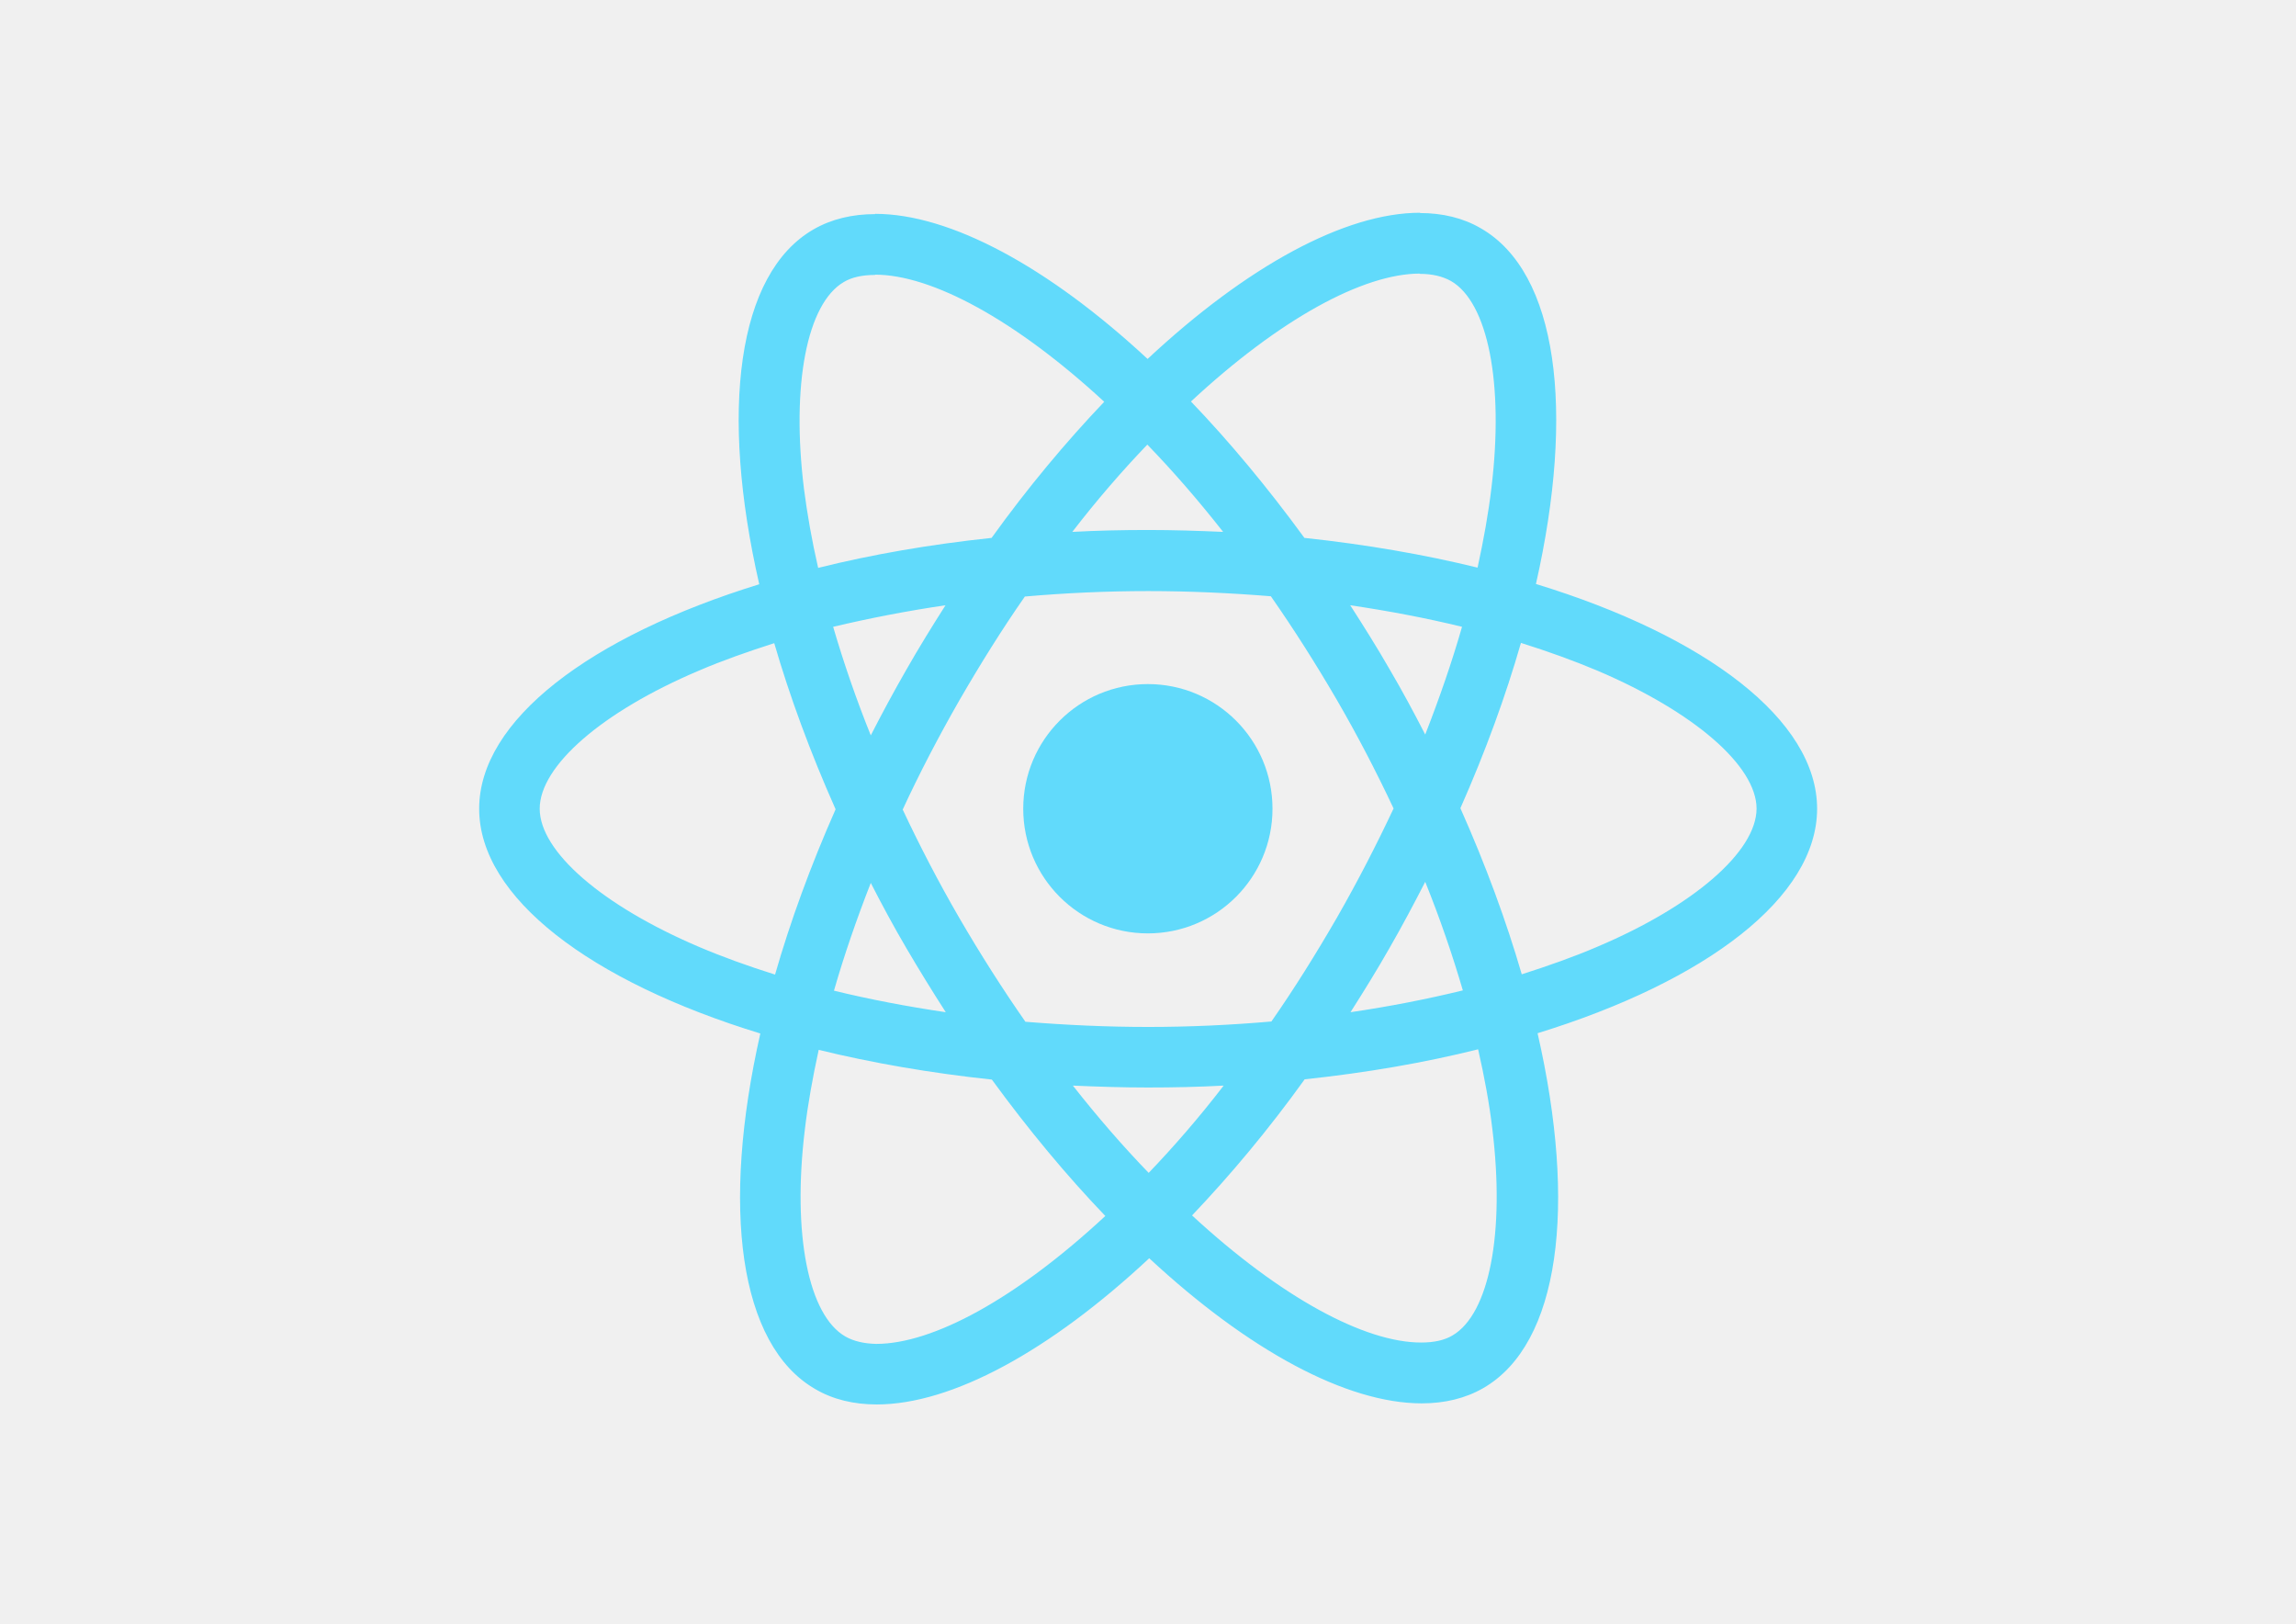
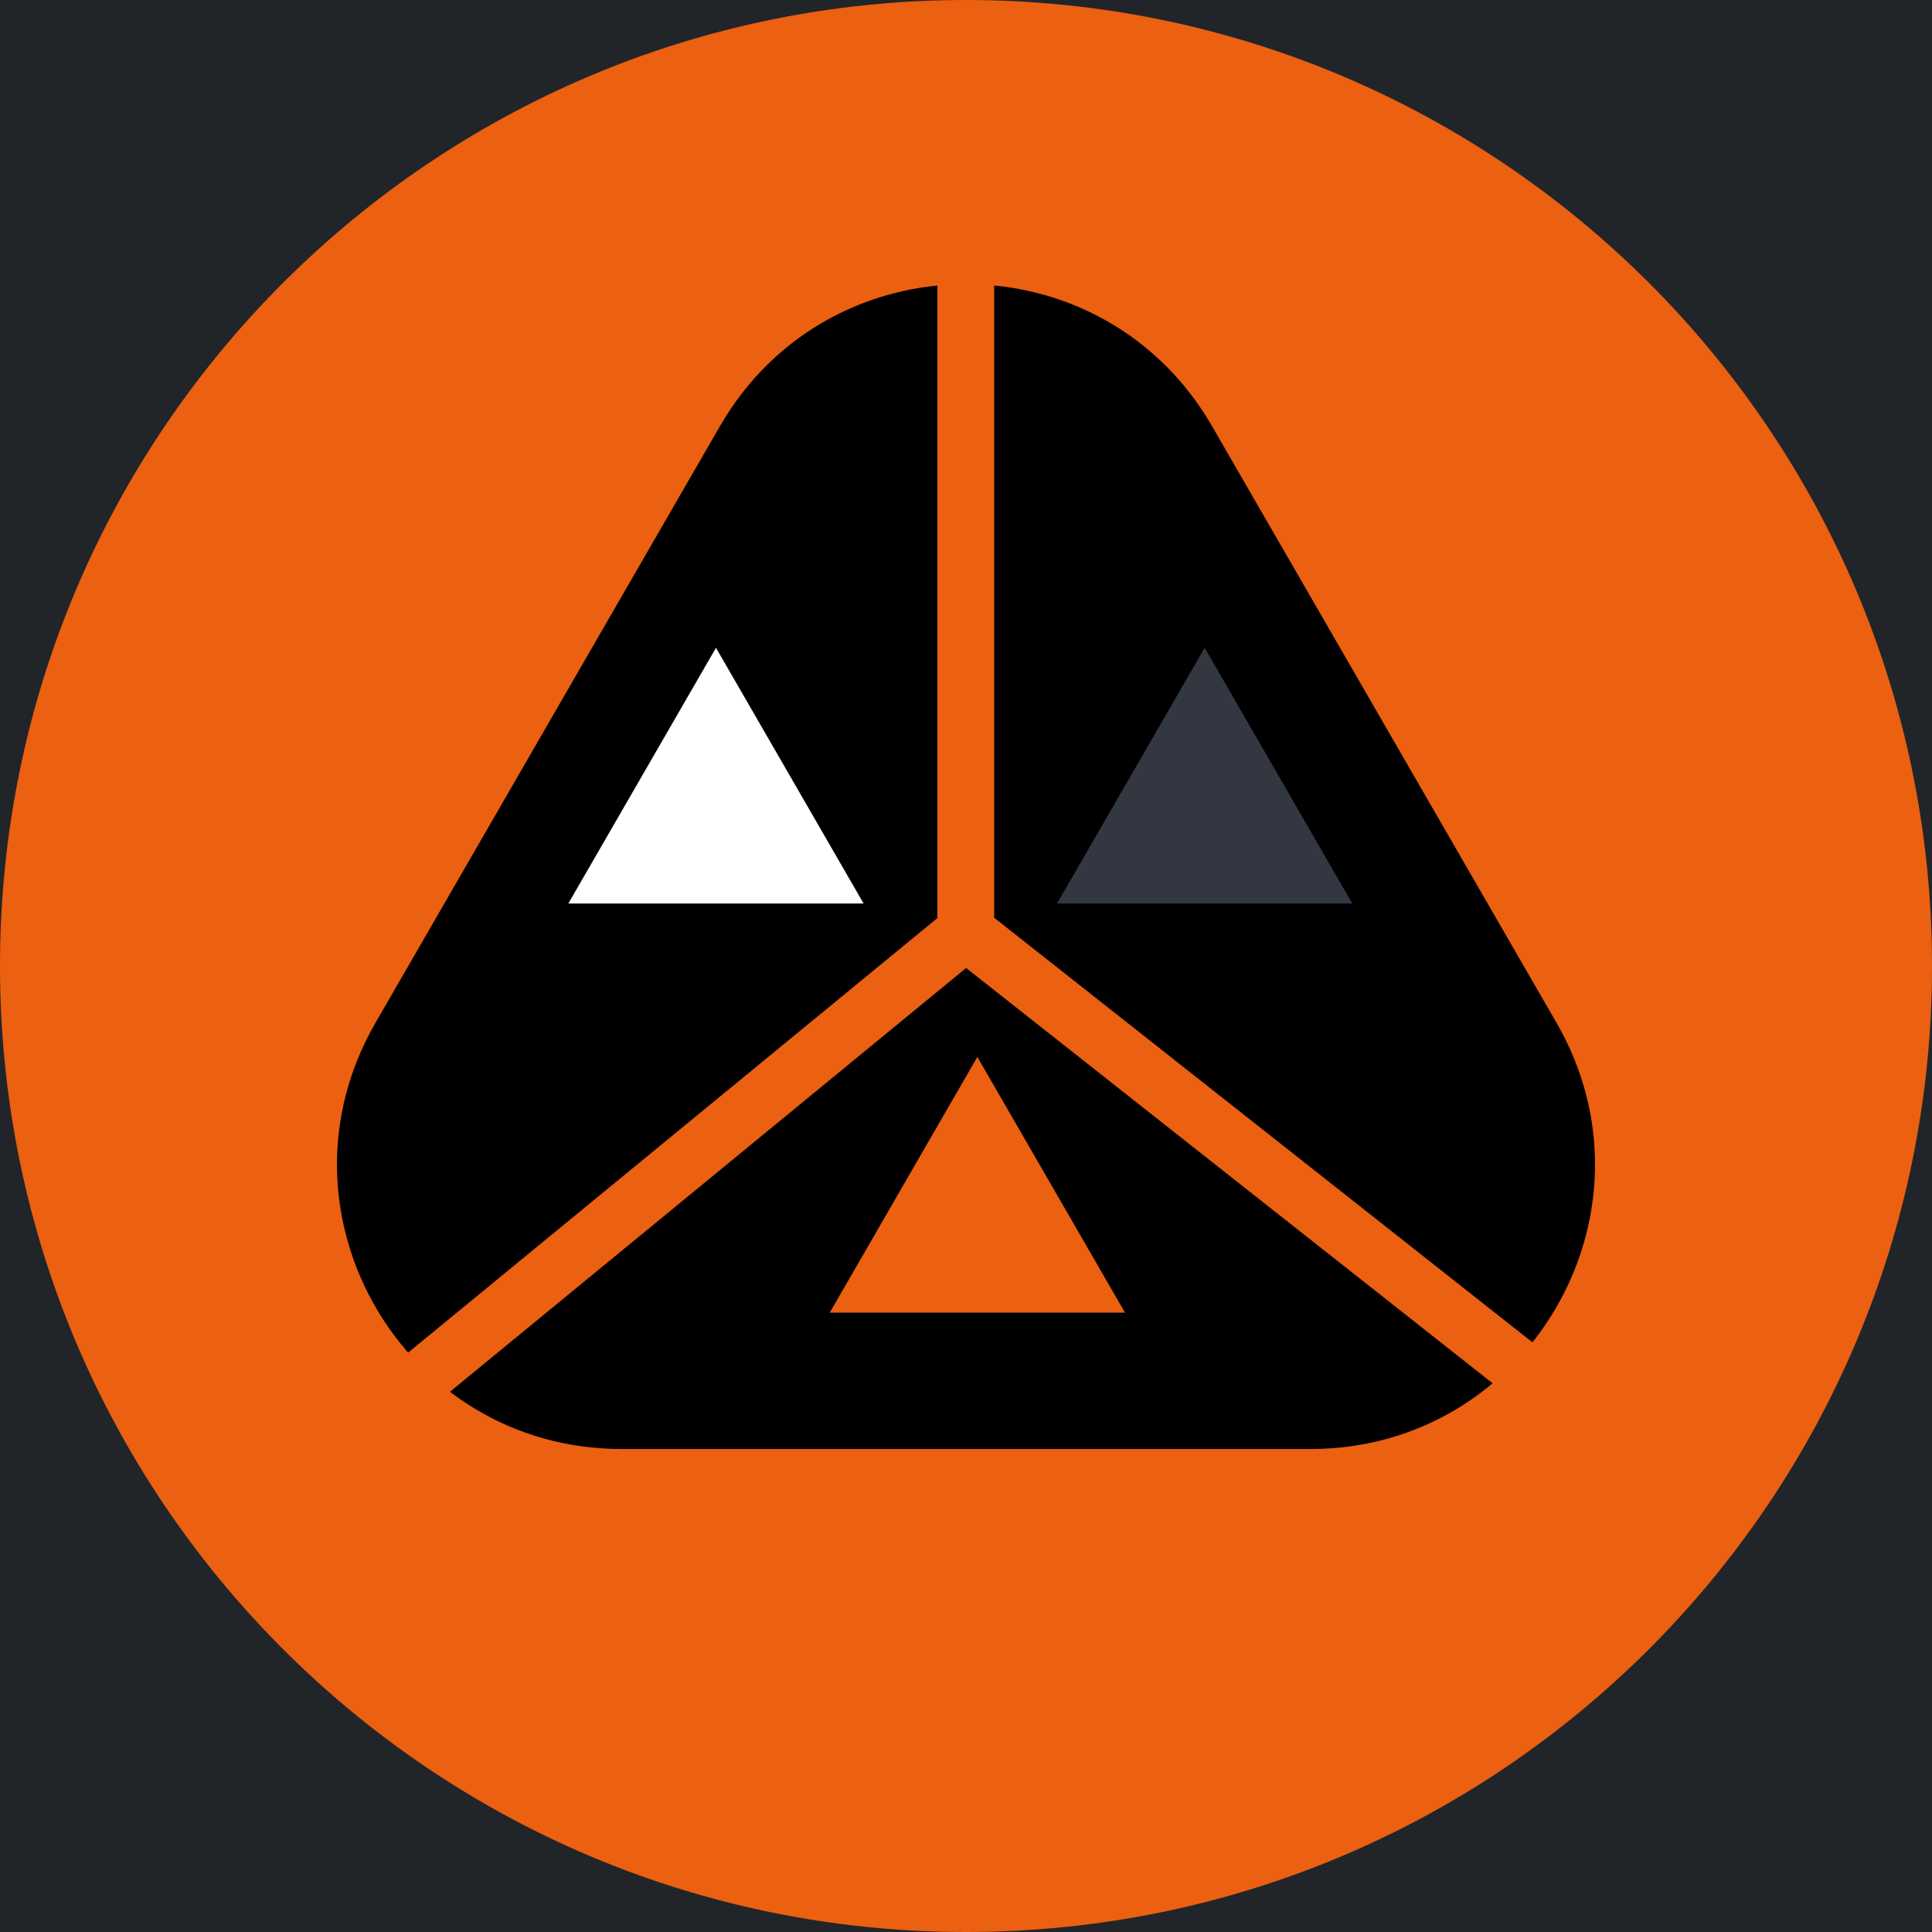
- <svg xmlns="http://www.w3.org/2000/svg" viewBox="0 0 841.9 595.3">
-   <g fill="#61DAFB">
-     <path d="M666.3 296.5c0-32.5-40.7-63.3-103.1-82.4 14.4-63.6 8-114.2-20.2-130.4-6.5-3.8-14.1-5.6-22.4-5.6v22.3c4.6 0 8.3.9 11.4 2.6 13.6 7.8 19.5 37.5 14.9 75.7-1.1 9.4-2.9 19.3-5.1 29.4-19.6-4.8-41-8.5-63.5-10.9-13.5-18.5-27.5-35.3-41.6-50 32.6-30.3 63.2-46.9 84-46.9V78c-27.5 0-63.5 19.6-99.9 53.6-36.4-33.8-72.4-53.2-99.9-53.2v22.3c20.7 0 51.4 16.5 84 46.6-14 14.7-28 31.4-41.3 49.9-22.6 2.4-44 6.1-63.6 11-2.3-10-4-19.7-5.2-29-4.7-38.2 1.1-67.9 14.6-75.8 3-1.8 6.9-2.6 11.5-2.6V78.5c-8.4 0-16 1.8-22.6 5.6-28.1 16.2-34.4 66.7-19.9 130.1-62.2 19.2-102.7 49.9-102.7 82.3 0 32.5 40.7 63.3 103.1 82.4-14.4 63.6-8 114.2 20.2 130.4 6.5 3.8 14.1 5.6 22.5 5.6 27.5 0 63.5-19.6 99.9-53.6 36.4 33.8 72.4 53.2 99.9 53.2 8.4 0 16-1.8 22.6-5.6 28.1-16.2 34.4-66.7 19.9-130.1 62-19.1 102.5-49.9 102.5-82.3zm-130.2-66.7c-3.7 12.9-8.3 26.2-13.5 39.5-4.1-8-8.4-16-13.1-24-4.6-8-9.5-15.8-14.4-23.4 14.2 2.1 27.9 4.7 41 7.9zm-45.8 106.5c-7.8 13.5-15.8 26.3-24.1 38.2-14.9 1.3-30 2-45.2 2-15.1 0-30.2-.7-45-1.9-8.3-11.9-16.4-24.6-24.2-38-7.6-13.1-14.5-26.4-20.8-39.8 6.2-13.4 13.2-26.8 20.7-39.9 7.8-13.5 15.8-26.3 24.1-38.2 14.9-1.3 30-2 45.2-2 15.1 0 30.2.7 45 1.9 8.3 11.9 16.4 24.6 24.2 38 7.6 13.1 14.5 26.4 20.8 39.8-6.3 13.4-13.2 26.8-20.7 39.9zm32.3-13c5.4 13.4 10 26.8 13.8 39.8-13.1 3.2-26.9 5.9-41.2 8 4.9-7.7 9.8-15.6 14.4-23.7 4.6-8 8.9-16.1 13-24.1zM421.2 430c-9.3-9.6-18.6-20.3-27.8-32 9 .4 18.2.7 27.5.7 9.4 0 18.7-.2 27.8-.7-9 11.7-18.3 22.4-27.5 32zm-74.4-58.9c-14.2-2.1-27.9-4.7-41-7.9 3.7-12.9 8.3-26.2 13.5-39.5 4.1 8 8.4 16 13.1 24 4.7 8 9.5 15.8 14.4 23.4zM420.7 163c9.3 9.6 18.6 20.3 27.8 32-9-.4-18.2-.7-27.5-.7-9.4 0-18.7.2-27.8.7 9-11.7 18.3-22.4 27.5-32zm-74 58.9c-4.9 7.7-9.8 15.6-14.4 23.7-4.6 8-8.9 16-13 24-5.4-13.4-10-26.8-13.8-39.8 13.1-3.1 26.9-5.8 41.2-7.9zm-90.5 125.2c-35.4-15.1-58.3-34.9-58.3-50.6 0-15.7 22.9-35.6 58.3-50.6 8.6-3.7 18-7 27.7-10.1 5.7 19.6 13.2 40 22.5 60.9-9.2 20.8-16.6 41.1-22.2 60.6-9.9-3.1-19.3-6.5-28-10.2zM310 490c-13.6-7.8-19.5-37.5-14.9-75.7 1.1-9.4 2.9-19.3 5.1-29.4 19.6 4.8 41 8.5 63.5 10.9 13.5 18.5 27.5 35.3 41.6 50-32.6 30.3-63.2 46.9-84 46.9-4.5-.1-8.3-1-11.3-2.7zm237.2-76.2c4.7 38.2-1.1 67.9-14.6 75.8-3 1.8-6.9 2.6-11.5 2.6-20.7 0-51.4-16.5-84-46.6 14-14.7 28-31.4 41.3-49.9 22.6-2.4 44-6.1 63.6-11 2.3 10.1 4.1 19.8 5.2 29.1zm38.5-66.7c-8.6 3.7-18 7-27.7 10.1-5.7-19.6-13.2-40-22.5-60.9 9.2-20.8 16.6-41.1 22.2-60.6 9.9 3.1 19.3 6.5 28.1 10.2 35.4 15.1 58.3 34.9 58.3 50.6-.1 15.7-23 35.6-58.4 50.6zM320.8 78.4z" />
-     <circle cx="420.9" cy="296.5" r="45.7" />
-     <path d="M520.5 78.1z" />
+ <svg xmlns="http://www.w3.org/2000/svg" width="170" height="170" viewBox="0 0 170 170" fill="none">
+   <rect width="170" height="170" fill="#212529" />
+   <g clip-path="url(#clip0_0_1)">
+     <rect width="170" height="170" rx="85" fill="#EB6011" />
+     <path d="M63.349 37.5C72.972 20.833 97.028 20.833 106.651 37.5L136.962 90C146.584 106.667 134.556 127.5 115.311 127.5H54.689C35.444 127.5 23.416 106.667 33.038 90L63.349 37.5Z" fill="black" />
+     <path d="M84.98 21V81.966M84.98 81.966L35 123M84.98 81.966L137 123" stroke="#EB6011" stroke-width="5" stroke-linejoin="round" />
+     <path d="M106 57L118.99 79.5H93.01L106 57Z" fill="#333741" />
+     <path d="M63 57L75.99 79.5H50.01L63 57Z" fill="white" />
+     <path d="M86 93L98.99 115.5H73.01L86 93Z" fill="#EB6011" />
  </g>
+   <defs>
+     <clipPath id="clip0_0_1">
+       <rect width="170" height="170" rx="85" fill="white" />
+     </clipPath>
+   </defs>
</svg>
